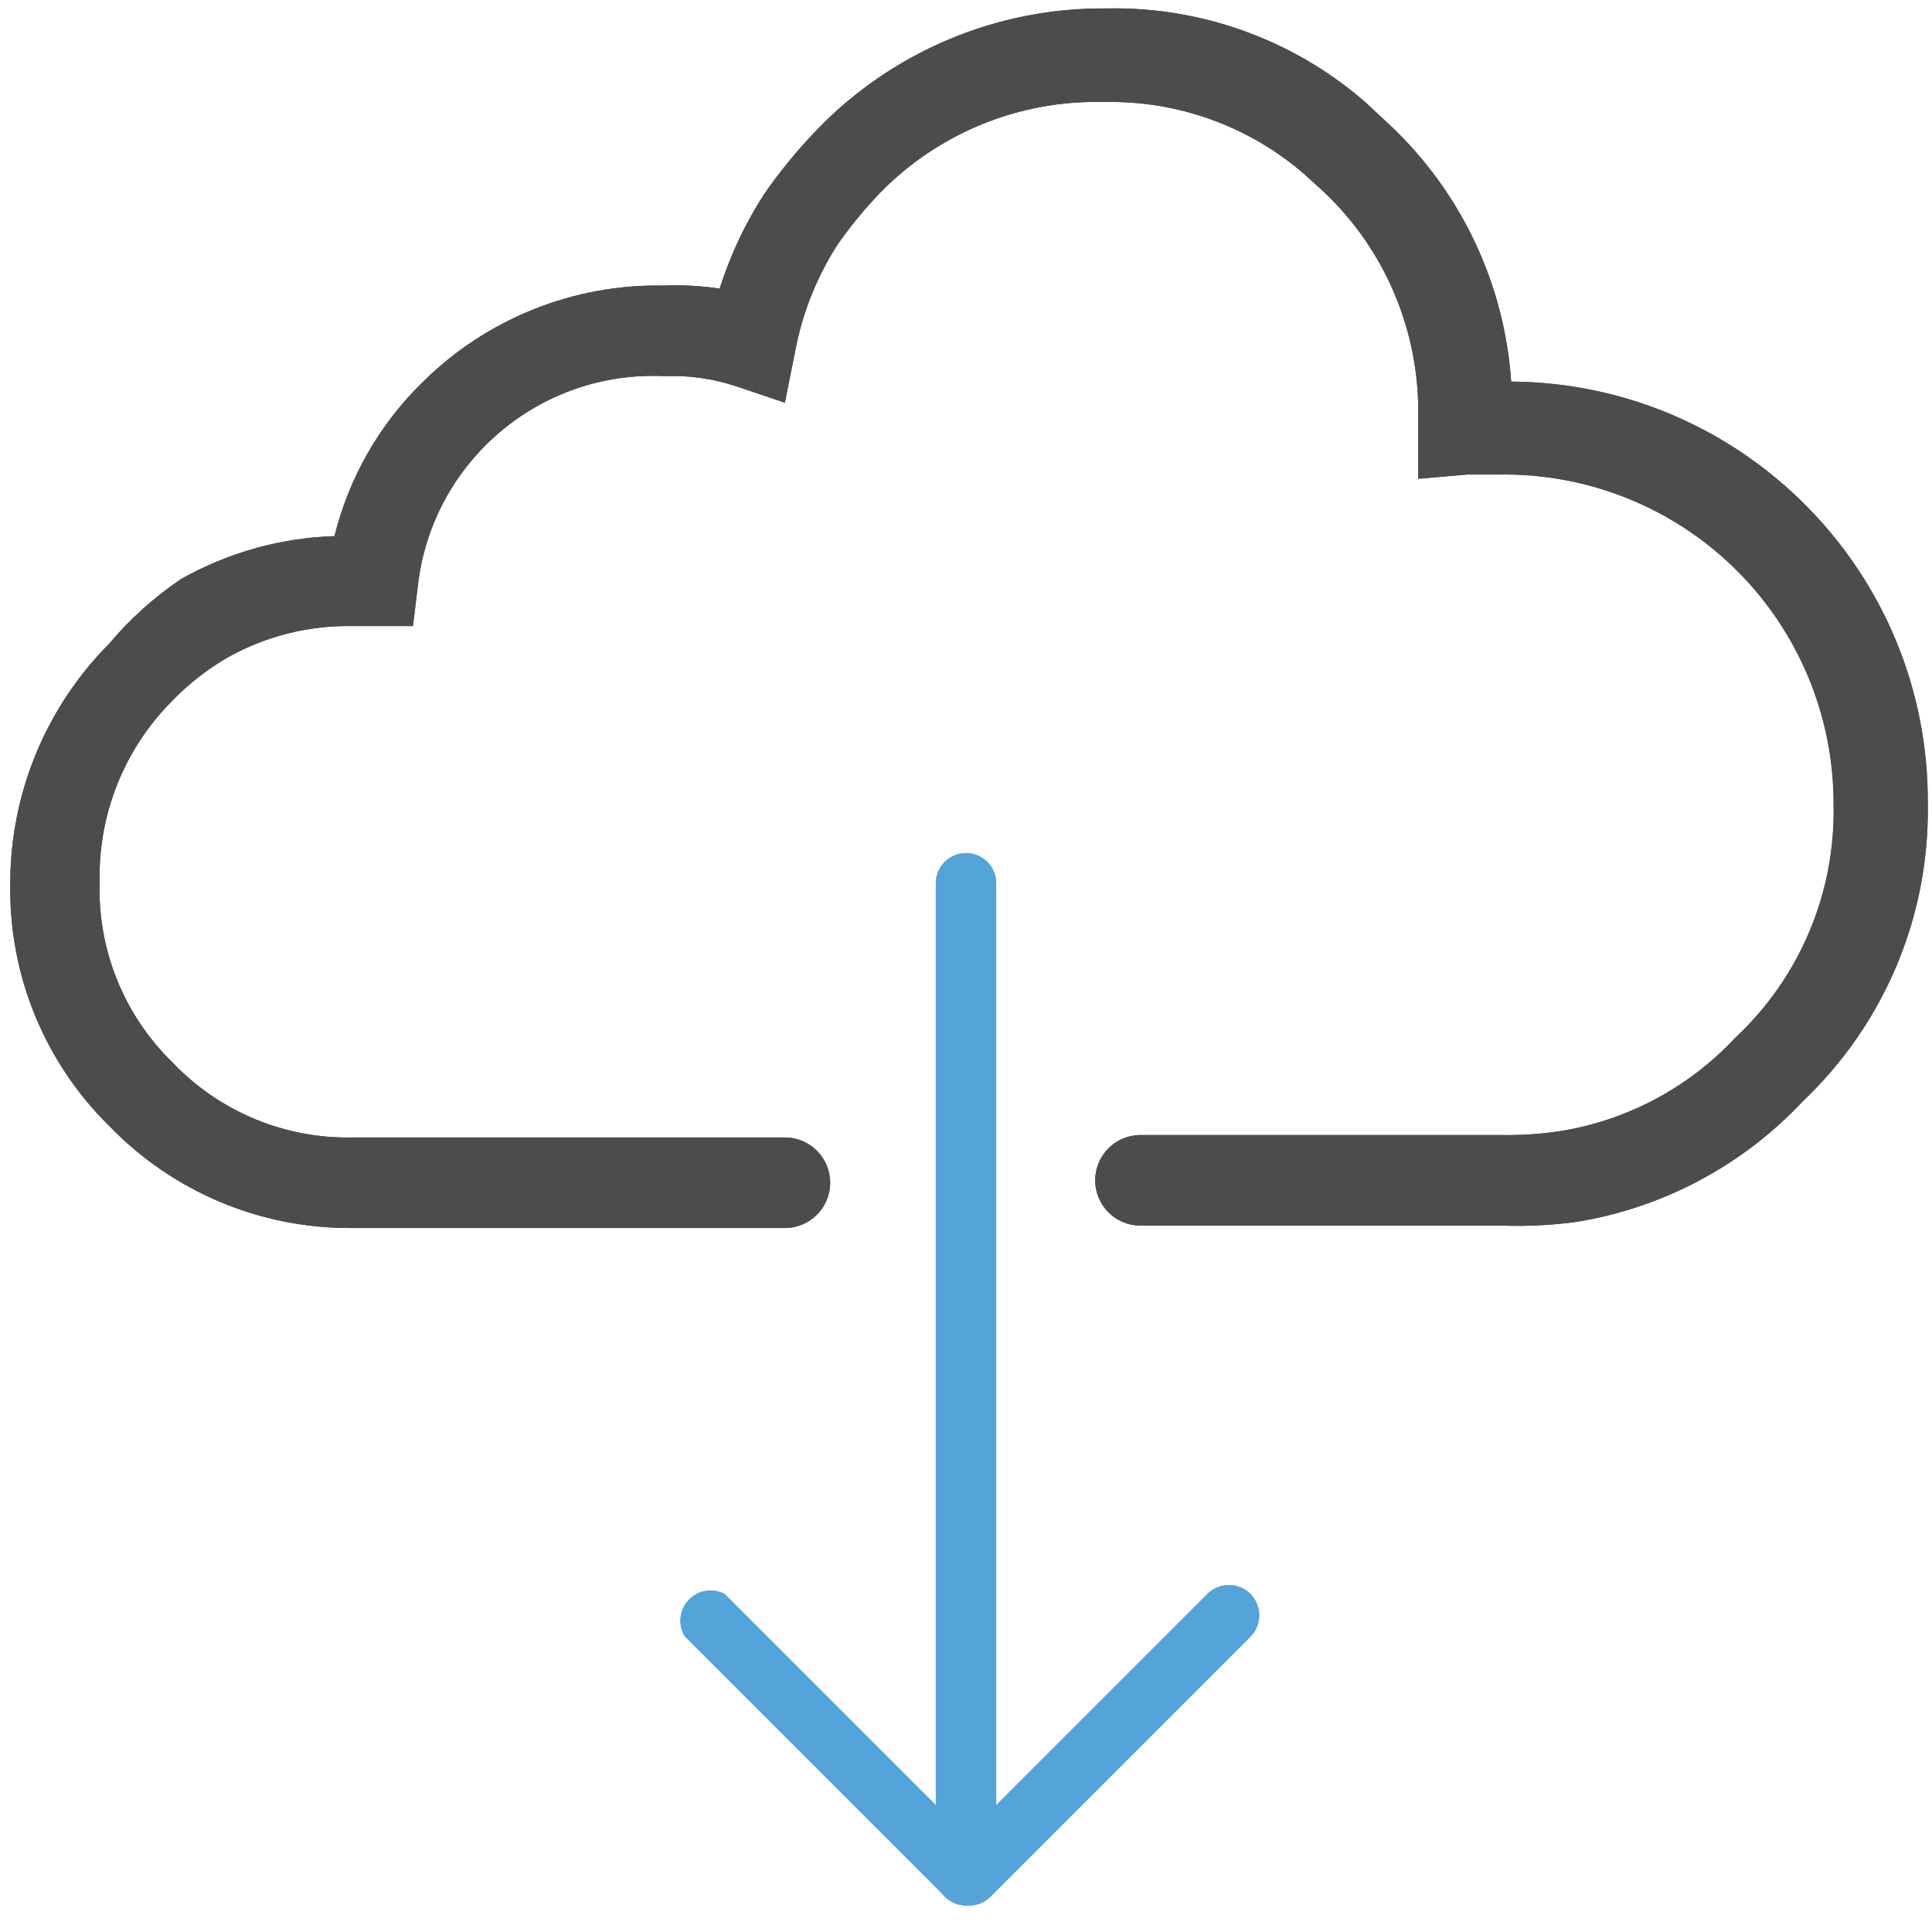
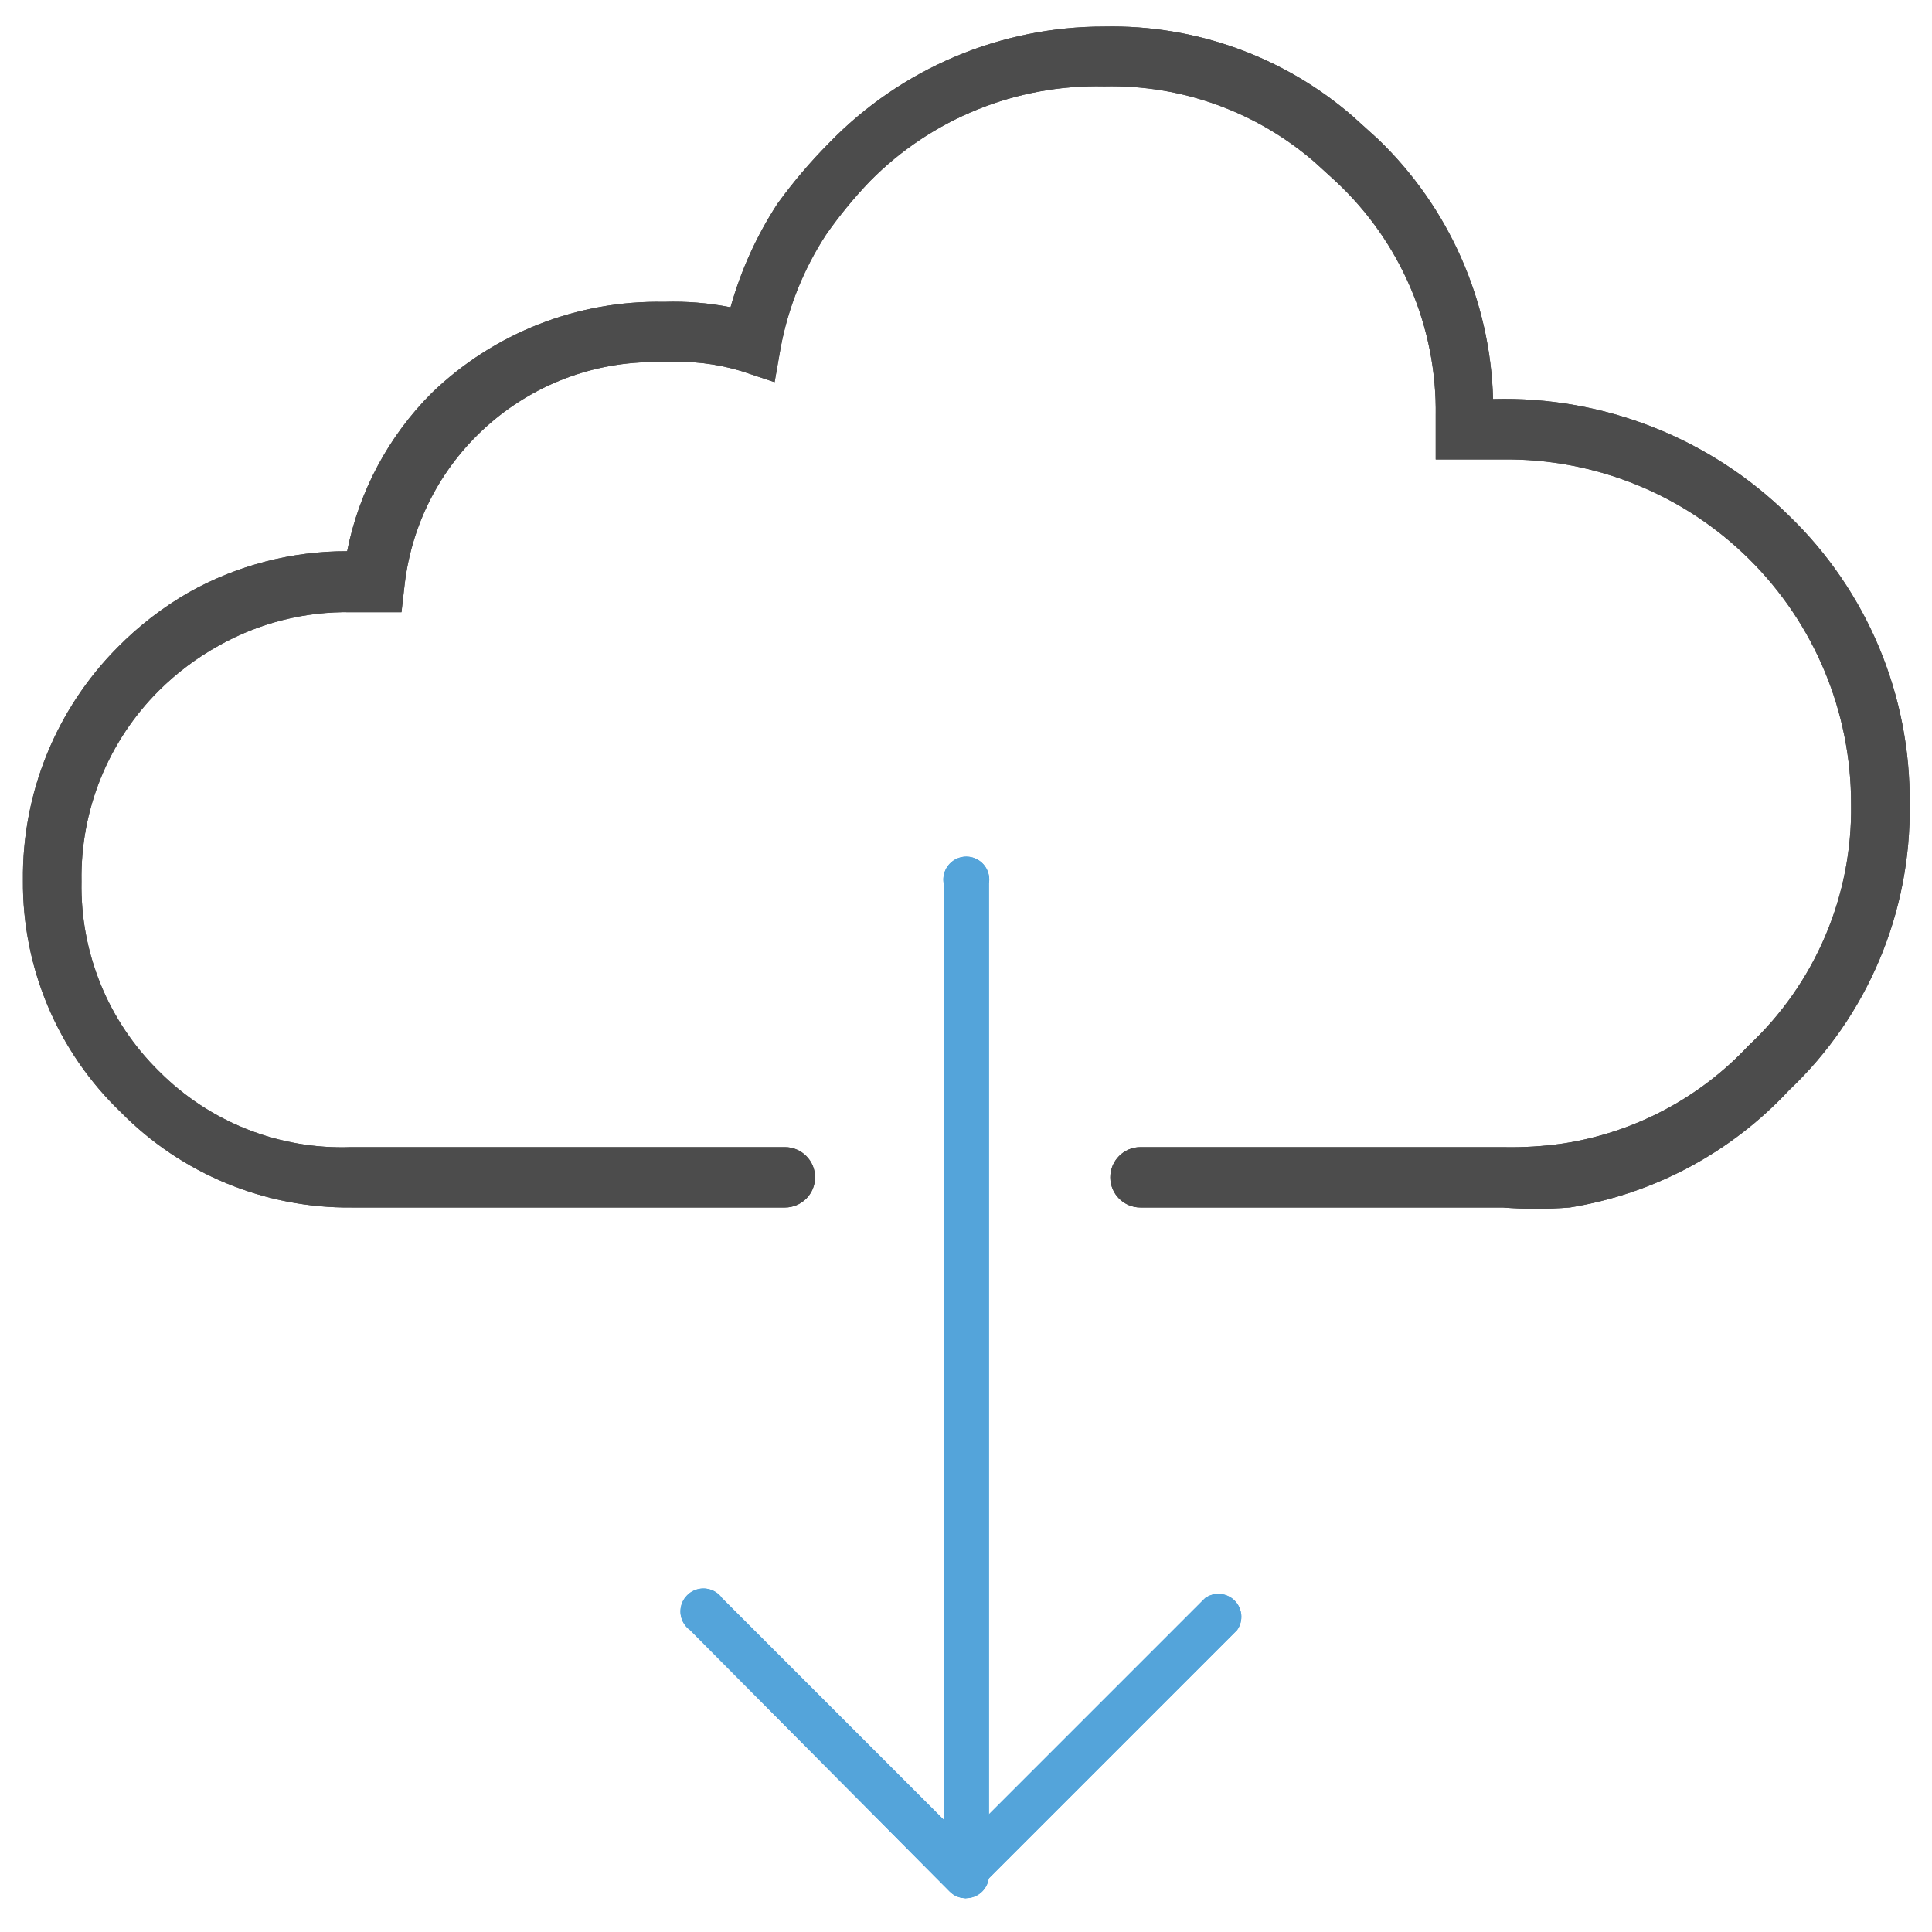
- <svg xmlns="http://www.w3.org/2000/svg" id="expanded" viewBox="0 0 32 32">
+ <svg xmlns="http://www.w3.org/2000/svg" id="expanded_thinner" data-name="expanded thinner" viewBox="0 0 32 32">
  <defs>
-     <style>.cls-1{fill:#4d4c4c;}.cls-2{fill:#54a4da;}</style>
+     <style>.cls-1{fill:#4c4c4c;}.cls-2{fill:#54a4da;}</style>
  </defs>
-   <path class="cls-1" d="M24.89,20.3h-6a.75.75,0,0,1,0-1.5h6a5.81,5.81,0,0,0,.92-.06,5.06,5.06,0,0,0,2.93-1.55,5.13,5.13,0,0,0,1.63-3.87,5.45,5.45,0,0,0-5.54-5.46H24.3l-.81.07V6.89a5,5,0,0,0-1.55-3.7l-.33-.3a4.89,4.89,0,0,0-3.32-1.2,5,5,0,0,0-3.71,1.5,7.28,7.28,0,0,0-.7.85,4.94,4.94,0,0,0-.71,1.78L13,6.67,12.2,6.4A3.35,3.35,0,0,0,11,6.23,3.92,3.92,0,0,0,6.92,9.71l-.08.66h-1a4.07,4.07,0,0,0-2.07.52,4.22,4.22,0,0,0-.91.71,4.12,4.12,0,0,0-1.21,3,4,4,0,0,0,1.21,3,4,4,0,0,0,3,1.24H13a.75.75,0,0,1,0,1.5H5.82a5.53,5.53,0,0,1-4-1.68,5.49,5.49,0,0,1-1.65-4,5.63,5.63,0,0,1,1.64-4A5.75,5.75,0,0,1,3,9.59a5.53,5.53,0,0,1,2.54-.71A5.36,5.36,0,0,1,7,6.33a5.52,5.52,0,0,1,4-1.6,4.94,4.94,0,0,1,.92.05,6.49,6.49,0,0,1,.74-1.57,8.72,8.72,0,0,1,.88-1.07,6.57,6.57,0,0,1,4.78-2,6.33,6.33,0,0,1,4.28,1.54l.43.4a6.44,6.44,0,0,1,2,4.24,6.95,6.95,0,0,1,6.9,7,6.63,6.63,0,0,1-2.07,4.92,6.58,6.58,0,0,1-3.76,2A7.26,7.26,0,0,1,24.89,20.3Z" />
-   <path class="cls-2" d="M16,31.56a.5.5,0,0,1-.5-.5V14.63a.5.5,0,1,1,1,0V31.06A.5.5,0,0,1,16,31.56Z" />
-   <path class="cls-2" d="M16,31.56a.5.5,0,0,1-.35-.15l-4.31-4.31A.5.5,0,0,1,12,26.4l4,4,4-4a.5.5,0,0,1,.71.71l-4.31,4.31A.5.5,0,0,1,16,31.56Z" />
-   <path class="cls-1" d="M24.89,20.3h-6a.75.75,0,0,1,0-1.5h6a5.81,5.81,0,0,0,.92-.06,5.06,5.06,0,0,0,2.93-1.55,5.13,5.13,0,0,0,1.63-3.87,5.45,5.45,0,0,0-5.54-5.46H24.3l-.81.07V6.89a5,5,0,0,0-1.55-3.7l-.33-.3a4.89,4.89,0,0,0-3.32-1.2,5,5,0,0,0-3.71,1.5,7.28,7.28,0,0,0-.7.85,4.94,4.94,0,0,0-.71,1.78L13,6.67,12.2,6.4A3.35,3.35,0,0,0,11,6.23,3.92,3.92,0,0,0,6.92,9.71l-.08.66h-1a4.07,4.07,0,0,0-2.07.52,4.22,4.22,0,0,0-.91.71,4.12,4.12,0,0,0-1.21,3,4,4,0,0,0,1.21,3,4,4,0,0,0,3,1.24H13a.75.75,0,0,1,0,1.5H5.82a5.53,5.53,0,0,1-4-1.68,5.49,5.49,0,0,1-1.65-4,5.63,5.63,0,0,1,1.64-4A5.75,5.75,0,0,1,3,9.59a5.53,5.53,0,0,1,2.54-.71A5.36,5.36,0,0,1,7,6.33a5.52,5.52,0,0,1,4-1.6,4.94,4.94,0,0,1,.92.05,6.49,6.49,0,0,1,.74-1.57,8.72,8.72,0,0,1,.88-1.07,6.57,6.57,0,0,1,4.78-2,6.33,6.33,0,0,1,4.28,1.54l.43.4a6.44,6.44,0,0,1,2,4.24,6.95,6.95,0,0,1,6.9,7,6.63,6.63,0,0,1-2.07,4.92,6.58,6.58,0,0,1-3.76,2A7.26,7.26,0,0,1,24.89,20.3Z" />
-   <path class="cls-2" d="M16,31.56a.5.5,0,0,1-.5-.5V14.63a.5.5,0,1,1,1,0V31.06A.5.5,0,0,1,16,31.56Z" />
-   <path class="cls-2" d="M16,31.56a.5.5,0,0,1-.35-.15l-4.31-4.31A.5.5,0,0,1,12,26.4l4,4,4-4a.5.5,0,0,1,.71.71l-4.31,4.31A.5.5,0,0,1,16,31.56Z" />
+   <path class="cls-1" d="M24.89,20h-6a.5.5,0,0,1,0-1h6a6.07,6.07,0,0,0,1-.06,5.3,5.3,0,0,0,3.07-1.62,5.36,5.36,0,0,0,1.7-4,5.7,5.7,0,0,0-5.77-5.71l-.57,0-.54,0V6.89A5.2,5.2,0,0,0,22.12,3l-.34-.31a5.14,5.14,0,0,0-3.49-1.26A5.28,5.28,0,0,0,14.41,3a7.46,7.46,0,0,0-.73.89,5.17,5.17,0,0,0-.75,1.87l-.1.57-.54-.18A3.59,3.59,0,0,0,11,6a4.17,4.17,0,0,0-4.3,3.7l-.05.44H5.82a4.31,4.31,0,0,0-2.19.55,4.5,4.5,0,0,0-1,.75,4.36,4.36,0,0,0-1.28,3.16,4.29,4.29,0,0,0,1.28,3.14A4.27,4.27,0,0,0,5.82,19H13a.5.5,0,0,1,0,1H5.82A5.29,5.29,0,0,1,2,18.42,5.26,5.26,0,0,1,.38,14.58a5.39,5.39,0,0,1,1.57-3.86,5.51,5.51,0,0,1,1.18-.91,5.34,5.34,0,0,1,2.62-.68,5.11,5.11,0,0,1,1.4-2.62A5.39,5.39,0,0,1,11,5a4.8,4.8,0,0,1,1.1.09,6.19,6.19,0,0,1,.78-1.72,8.54,8.54,0,0,1,.85-1A6.33,6.33,0,0,1,18.29.44,6.09,6.09,0,0,1,22.4,1.92l.42.38a6.21,6.21,0,0,1,1.91,4.31,6.71,6.71,0,0,1,4.9,1.93,6.54,6.54,0,0,1,2,4.78,6.39,6.39,0,0,1-2,4.74A6.34,6.34,0,0,1,26,20,7.13,7.13,0,0,1,24.89,20Z" />
+   <path class="cls-2" d="M16,31.44a.38.38,0,0,1-.37-.37V14.63a.38.38,0,1,1,.75,0V31.06A.38.38,0,0,1,16,31.44Z" />
+   <path class="cls-2" d="M16,31.44a.37.37,0,0,1-.27-.11L11.43,27a.38.38,0,1,1,.53-.53l4,4,4-4a.38.38,0,0,1,.53.53l-4.31,4.31A.37.37,0,0,1,16,31.44Z" />
+   <path class="cls-1" d="M24.89,20h-6a.5.5,0,0,1,0-1h6a6.07,6.07,0,0,0,1-.06,5.3,5.3,0,0,0,3.07-1.62,5.36,5.36,0,0,0,1.7-4,5.7,5.7,0,0,0-5.77-5.71l-.57,0-.54,0V6.89A5.2,5.2,0,0,0,22.12,3l-.34-.31a5.14,5.14,0,0,0-3.49-1.26A5.28,5.28,0,0,0,14.41,3a7.46,7.46,0,0,0-.73.89,5.17,5.17,0,0,0-.75,1.87l-.1.57-.54-.18A3.59,3.59,0,0,0,11,6a4.17,4.17,0,0,0-4.3,3.7l-.05.44H5.82a4.31,4.31,0,0,0-2.19.55,4.5,4.5,0,0,0-1,.75,4.36,4.36,0,0,0-1.28,3.16,4.29,4.29,0,0,0,1.28,3.14A4.27,4.27,0,0,0,5.82,19H13a.5.5,0,0,1,0,1H5.82A5.29,5.29,0,0,1,2,18.42,5.26,5.26,0,0,1,.38,14.58a5.39,5.39,0,0,1,1.57-3.86,5.51,5.51,0,0,1,1.18-.91,5.34,5.34,0,0,1,2.62-.68,5.11,5.11,0,0,1,1.4-2.62A5.39,5.39,0,0,1,11,5a4.8,4.8,0,0,1,1.1.09,6.19,6.19,0,0,1,.78-1.72,8.54,8.54,0,0,1,.85-1A6.33,6.33,0,0,1,18.29.44,6.09,6.09,0,0,1,22.4,1.92l.42.38a6.21,6.21,0,0,1,1.91,4.31,6.71,6.71,0,0,1,4.9,1.93,6.54,6.54,0,0,1,2,4.78,6.39,6.39,0,0,1-2,4.74A6.34,6.34,0,0,1,26,20,7.13,7.13,0,0,1,24.89,20Z" />
+   <path class="cls-2" d="M16,31.44a.38.38,0,0,1-.37-.37V14.63a.38.38,0,1,1,.75,0V31.06A.38.38,0,0,1,16,31.44Z" />
+   <path class="cls-2" d="M16,31.44a.37.37,0,0,1-.27-.11L11.43,27a.38.38,0,1,1,.53-.53l4,4,4-4a.38.38,0,0,1,.53.53l-4.31,4.31A.37.37,0,0,1,16,31.44Z" />
</svg>
